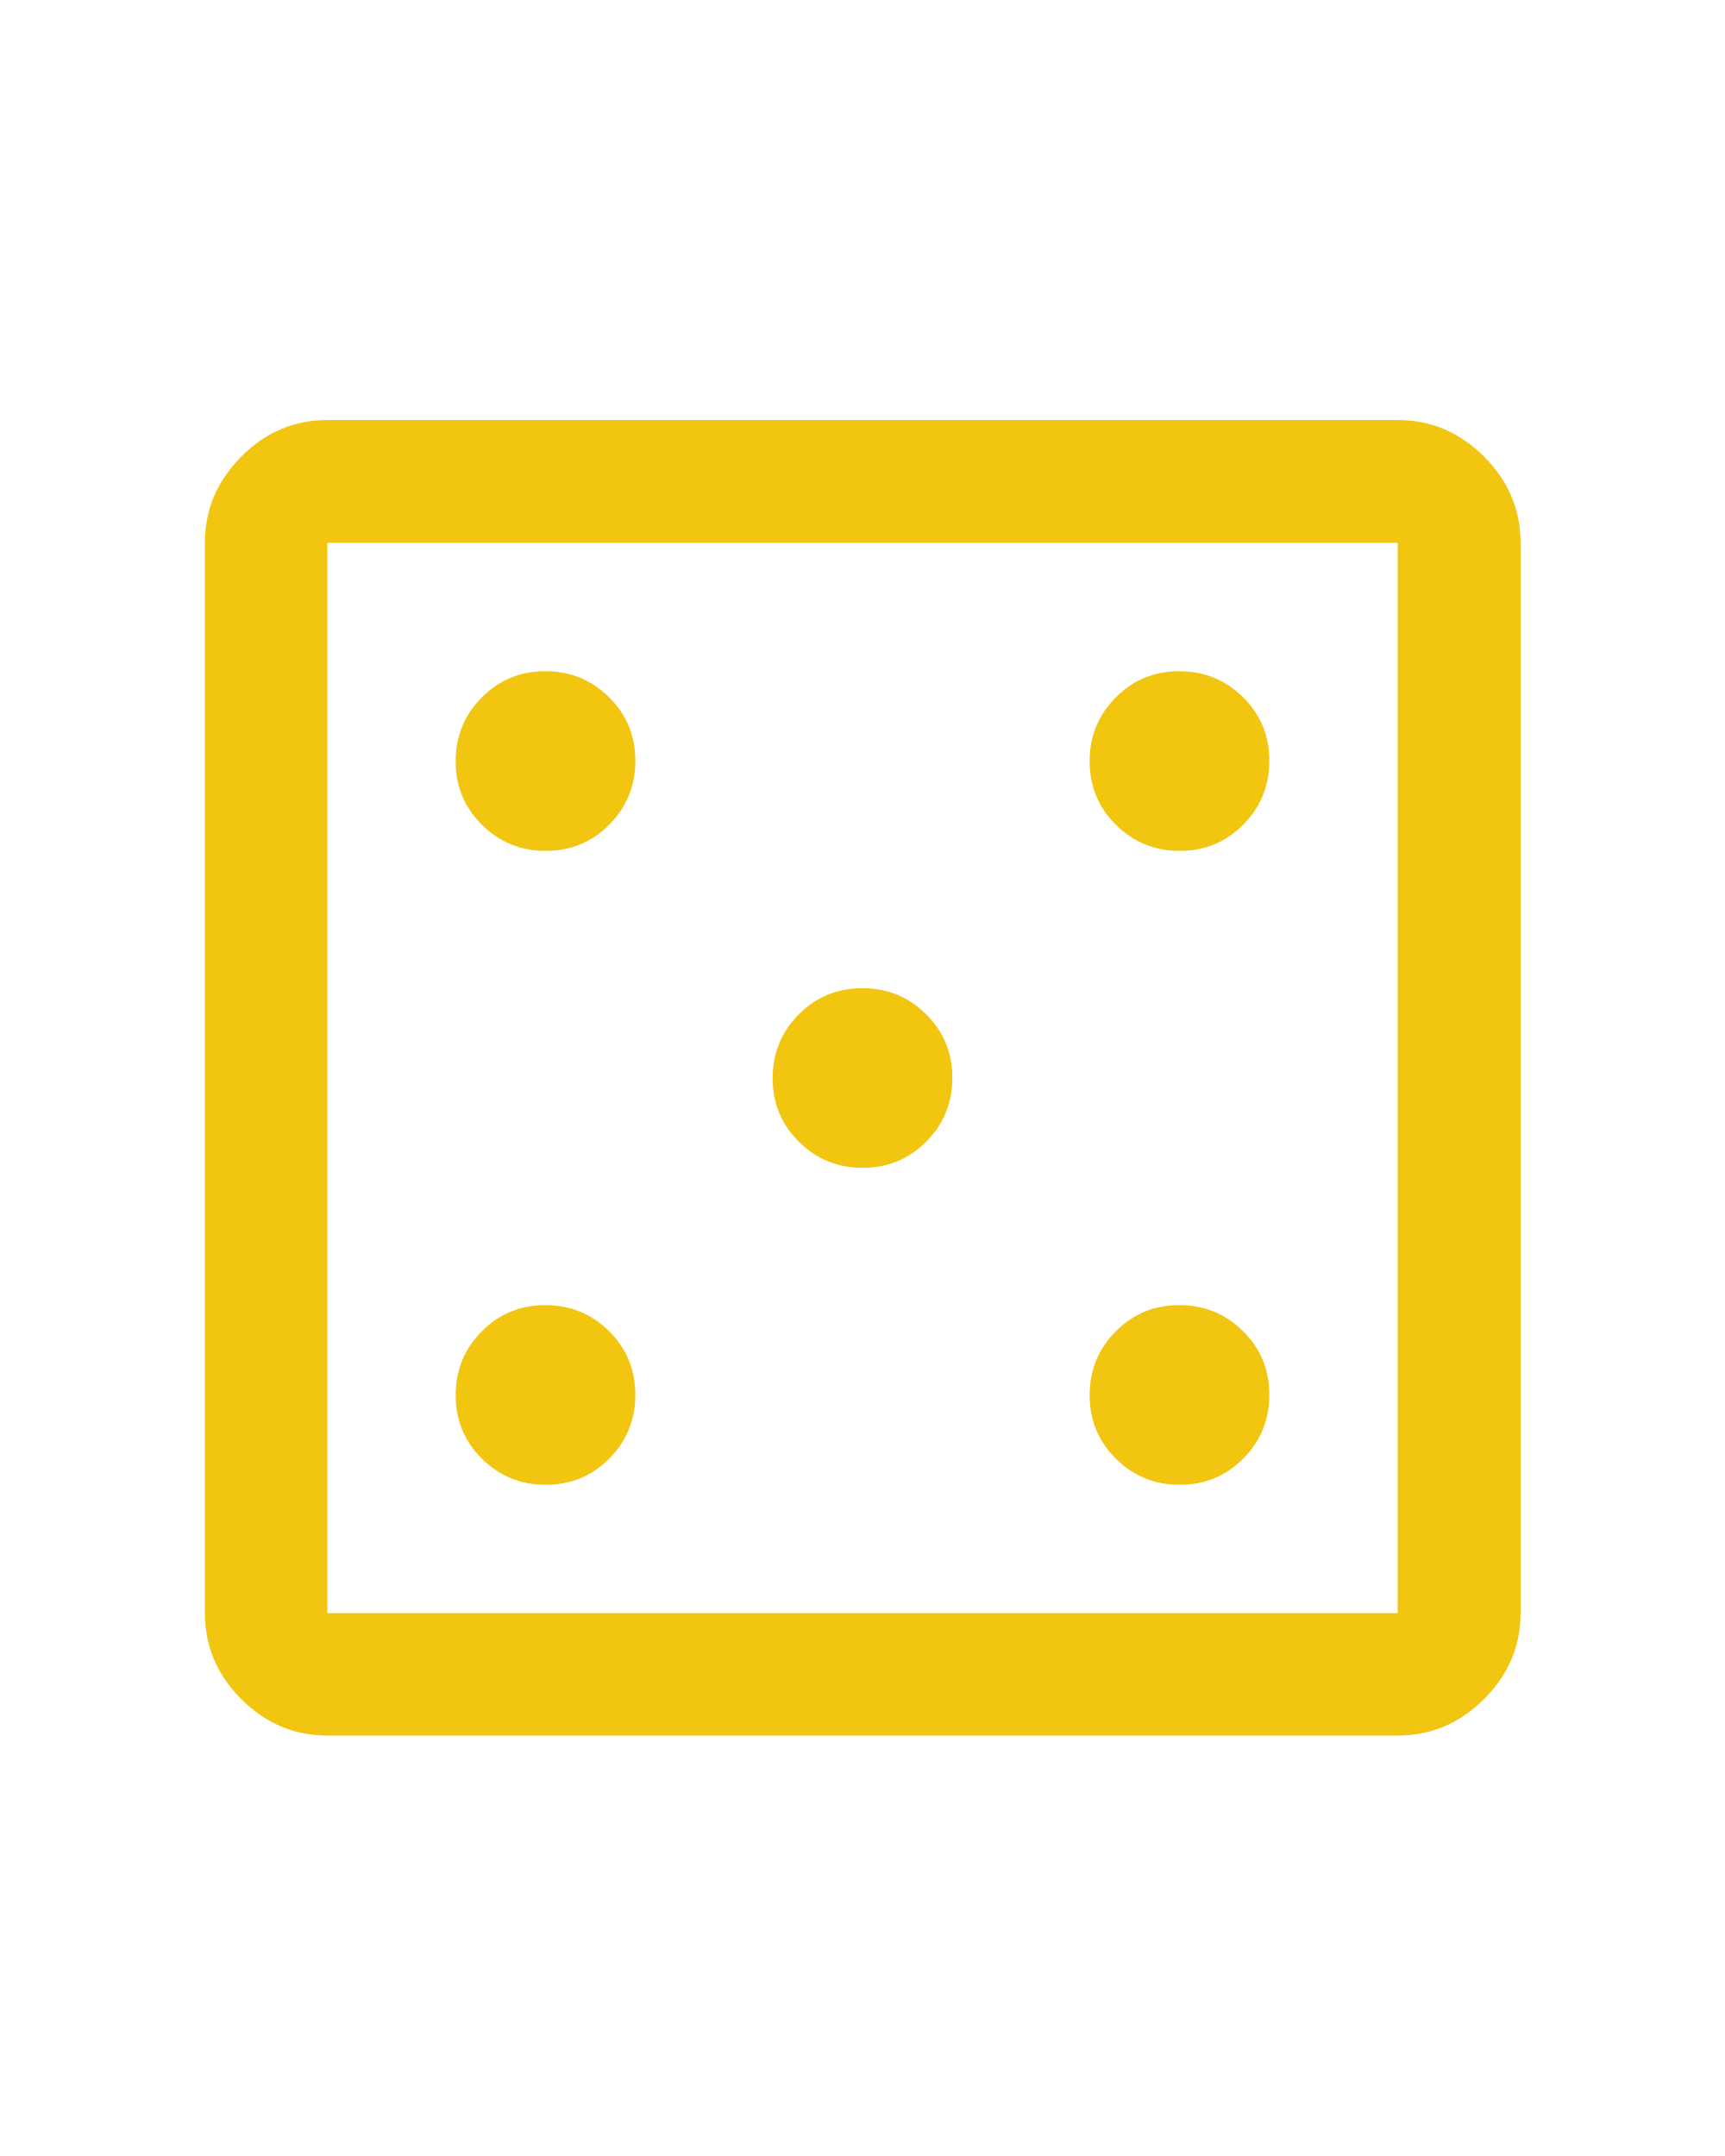
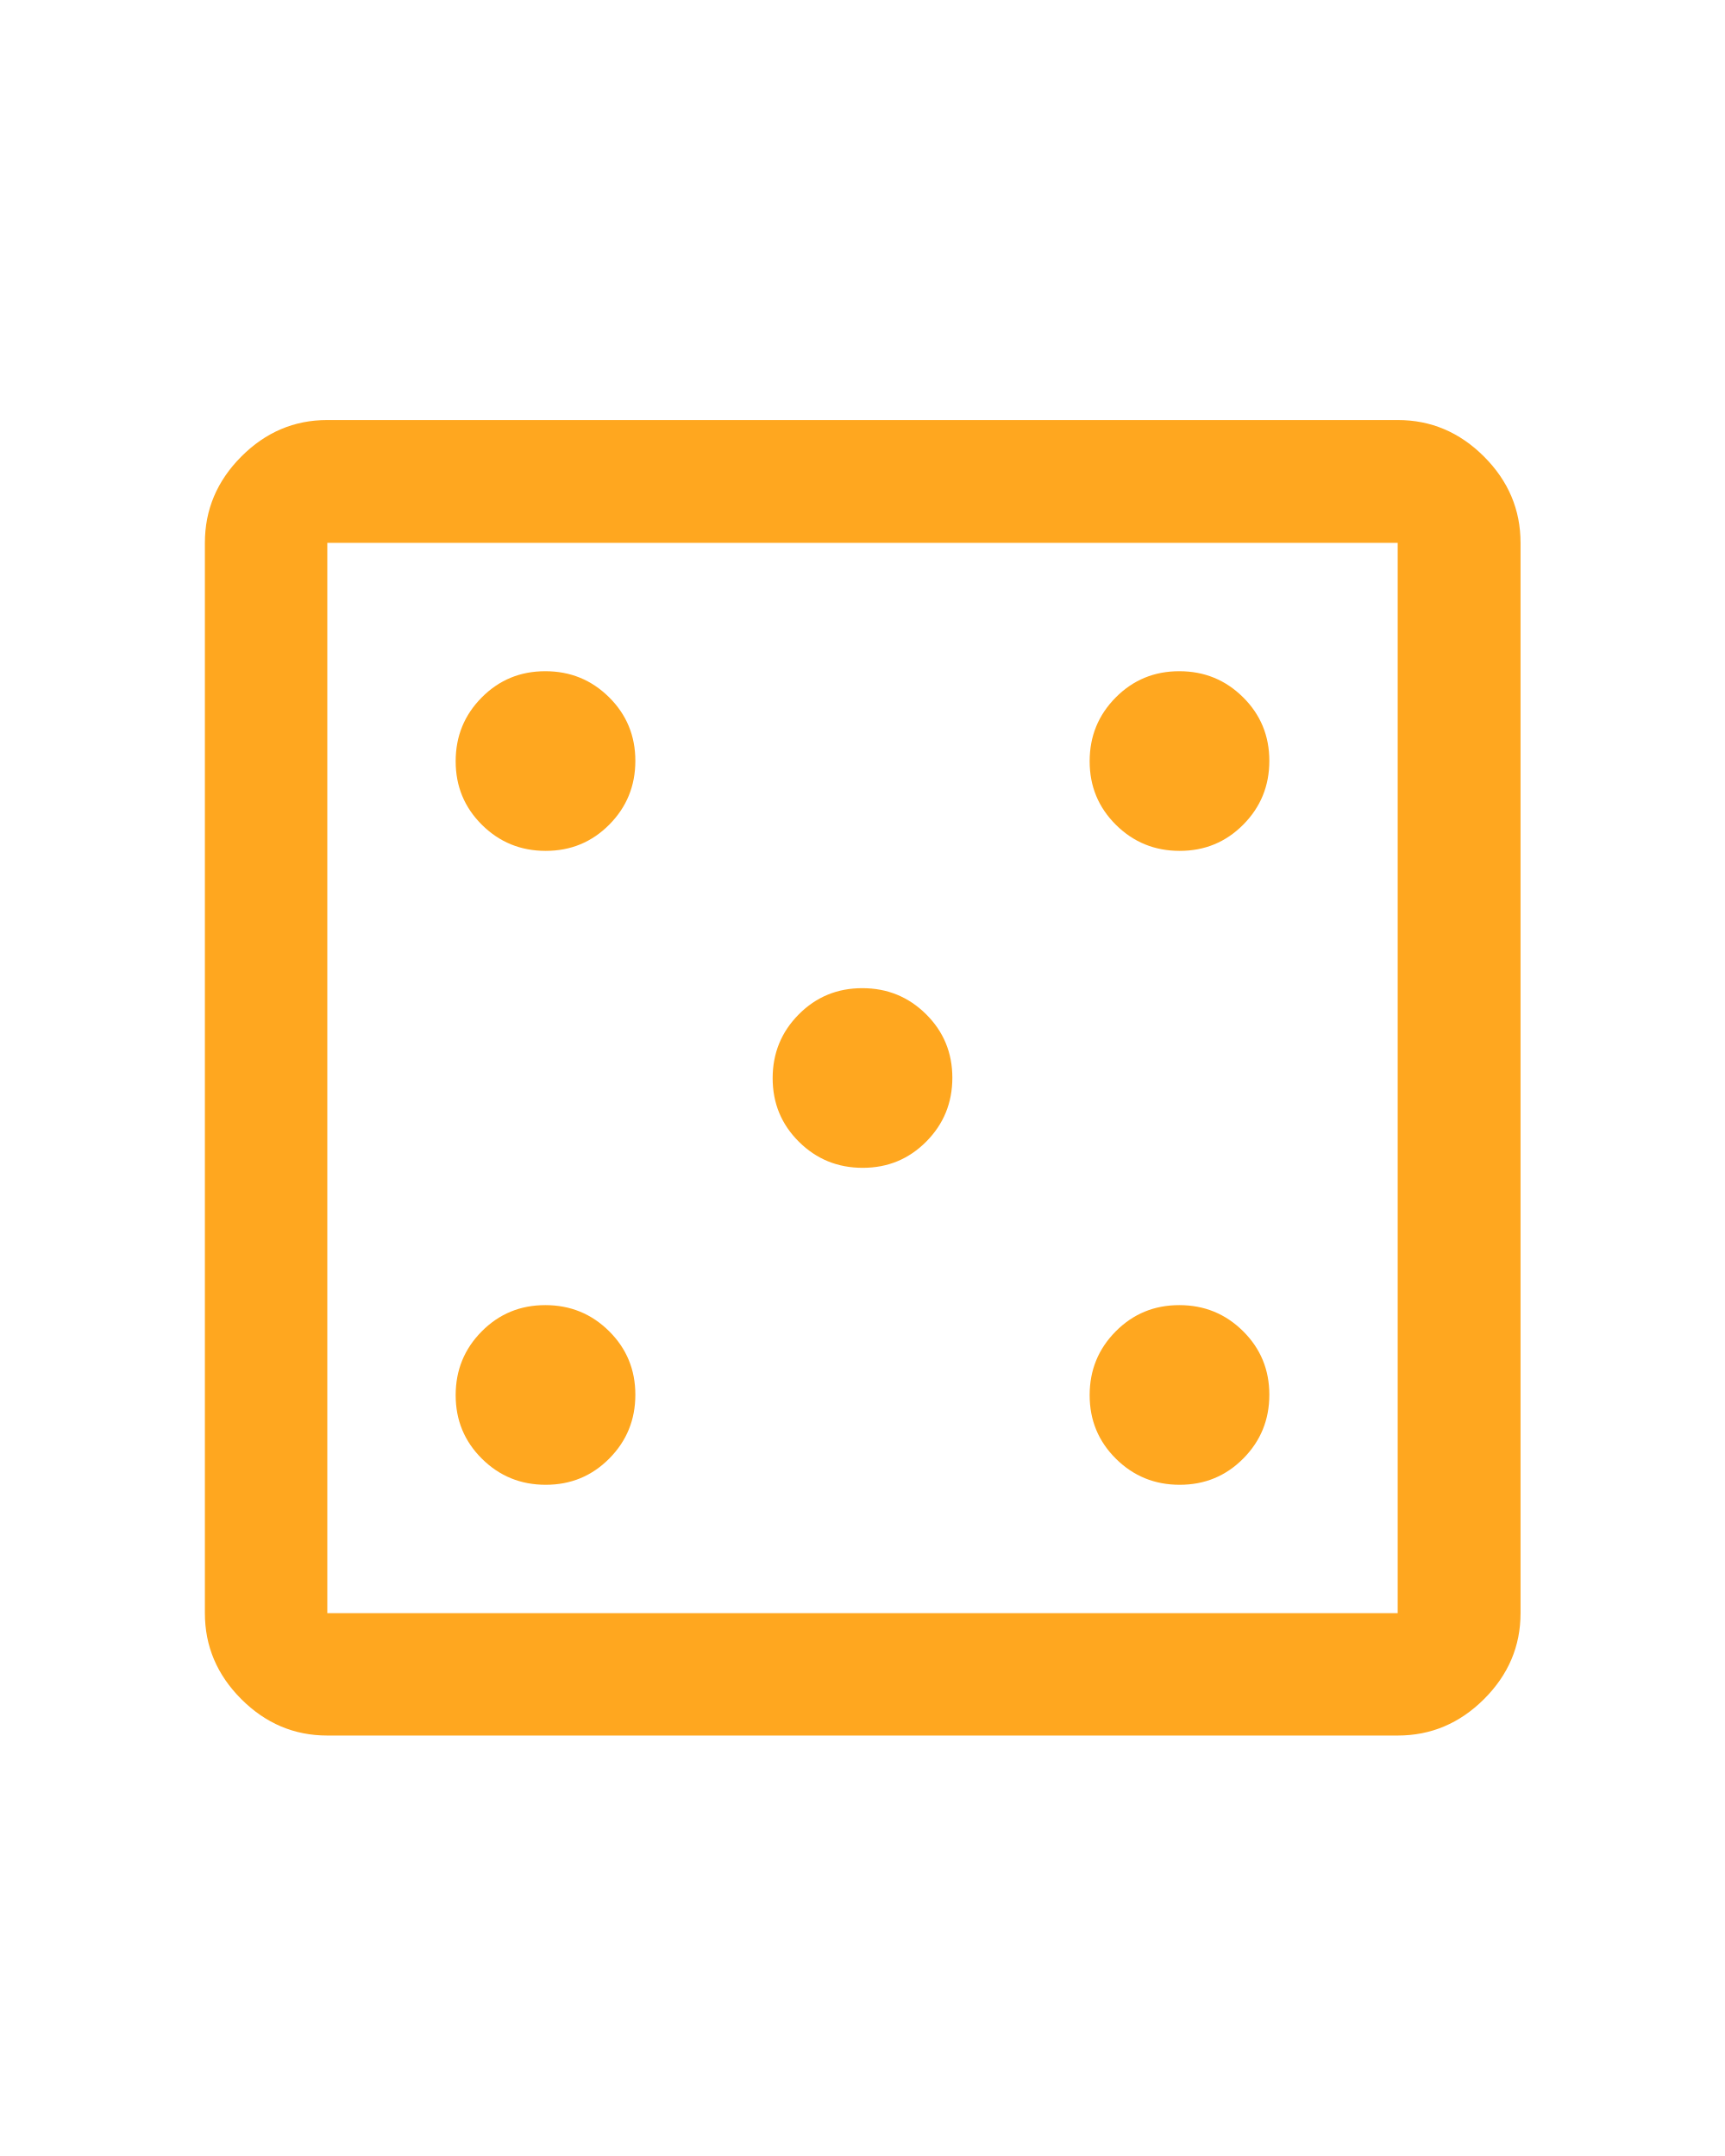
- <svg xmlns="http://www.w3.org/2000/svg" height="50" fill="rgba(242, 197, 17, 1)" viewBox="0 -960 960 960" width="40">
+ <svg xmlns="http://www.w3.org/2000/svg" height="50" fill="#FFA71F" viewBox="0 -960 960 960" width="40">
  <path d="M303.705-253.587q20.882 0 35.382-14.618 14.5-14.617 14.5-35.5 0-20.882-14.618-35.382-14.617-14.5-35.5-14.5-20.882 0-35.382 14.618-14.5 14.617-14.5 35.5 0 20.882 14.618 35.382 14.617 14.5 35.5 14.5Zm0-352.826q20.882 0 35.382-14.618 14.5-14.617 14.5-35.5 0-20.882-14.618-35.382-14.617-14.5-35.5-14.5-20.882 0-35.382 14.618-14.5 14.617-14.5 35.5 0 20.882 14.618 35.382 14.617 14.5 35.5 14.5ZM480.118-430Q501-430 515.5-444.618q14.5-14.617 14.5-35.5Q530-501 515.382-515.5q-14.617-14.5-35.5-14.5Q459-530 444.5-515.382q-14.5 14.617-14.5 35.5Q430-459 444.618-444.5q14.617 14.5 35.5 14.5Zm176.413 176.413q20.882 0 35.382-14.618 14.5-14.617 14.5-35.5 0-20.882-14.618-35.382-14.617-14.5-35.5-14.5-20.882 0-35.382 14.618-14.5 14.617-14.5 35.5 0 20.882 14.618 35.382 14.617 14.5 35.5 14.5Zm0-352.826q20.882 0 35.382-14.618 14.5-14.617 14.5-35.5 0-20.882-14.618-35.382-14.617-14.5-35.5-14.5-20.882 0-35.382 14.618-14.5 14.617-14.5 35.5 0 20.882 14.618 35.382 14.617 14.5 35.5 14.5ZM182.152-114.022q-27.599 0-47.865-20.265-20.265-20.266-20.265-47.865v-595.696q0-27.697 20.265-48.033 20.266-20.337 47.865-20.337h595.696q27.697 0 48.033 20.337 20.337 20.336 20.337 48.033v595.696q0 27.599-20.337 47.865-20.336 20.265-48.033 20.265H182.152Zm0-68.13h595.696v-595.696H182.152v595.696Zm0-595.696v595.696-595.696Z" />
</svg>
